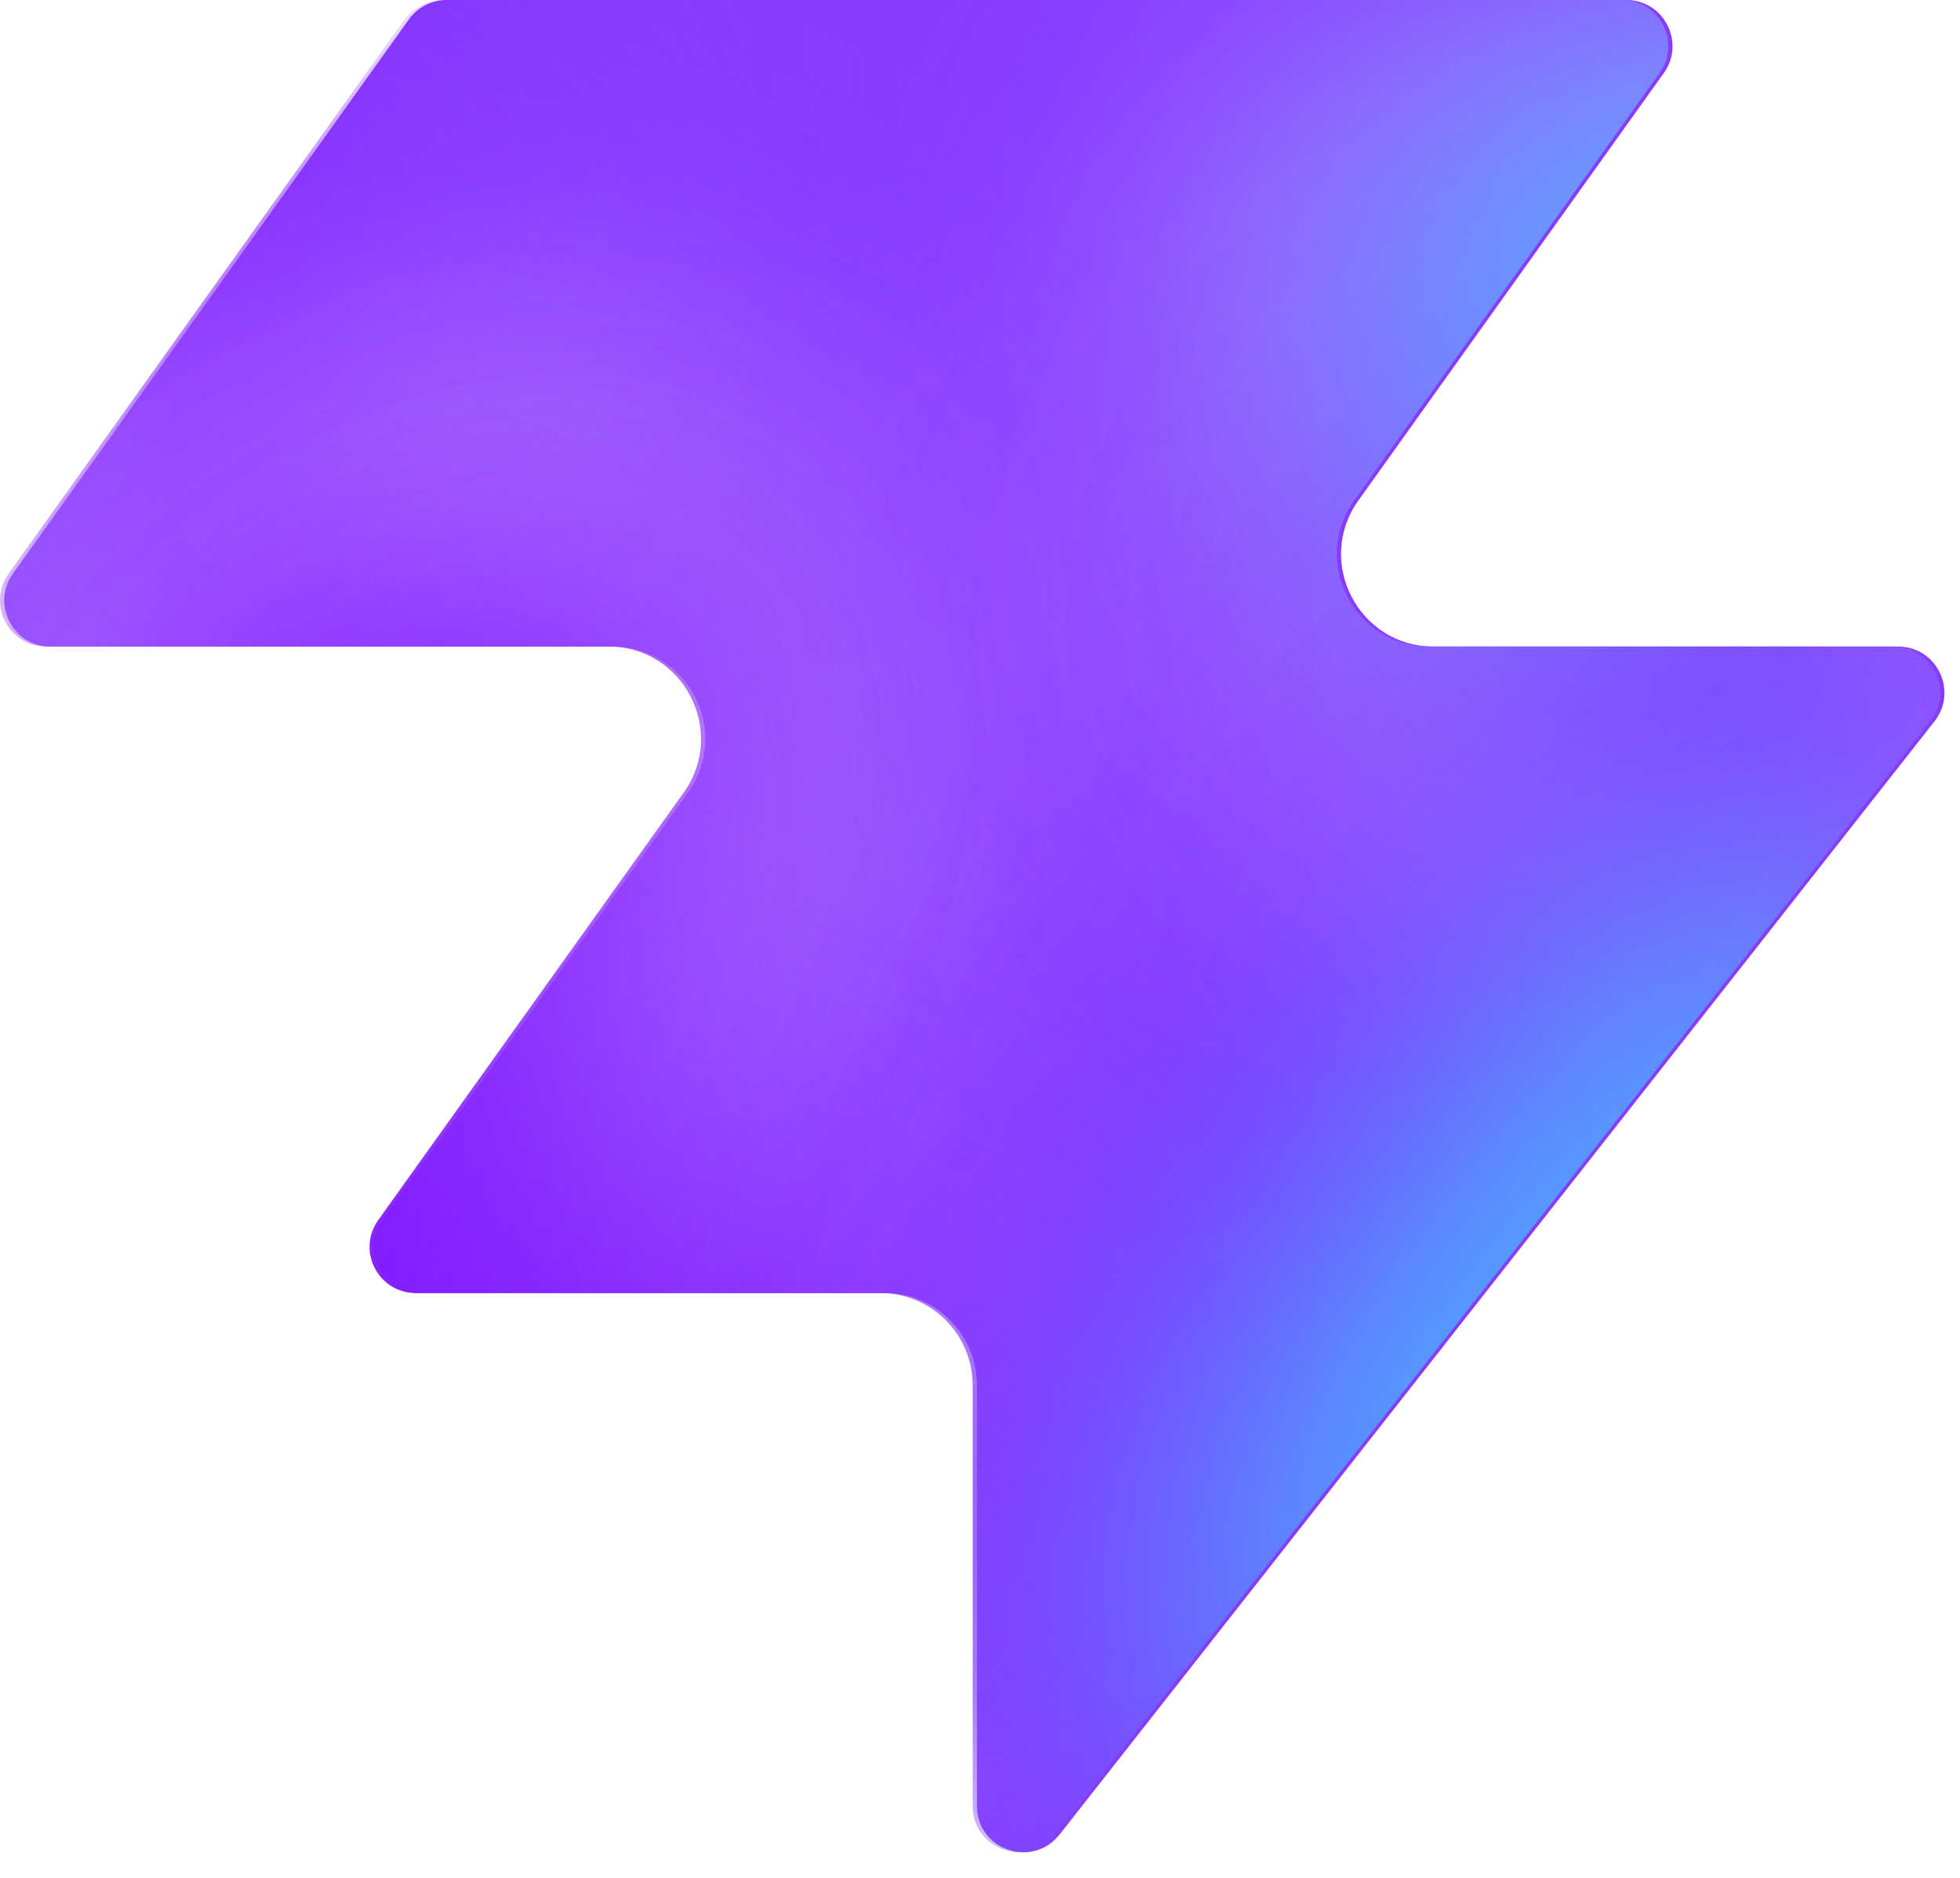
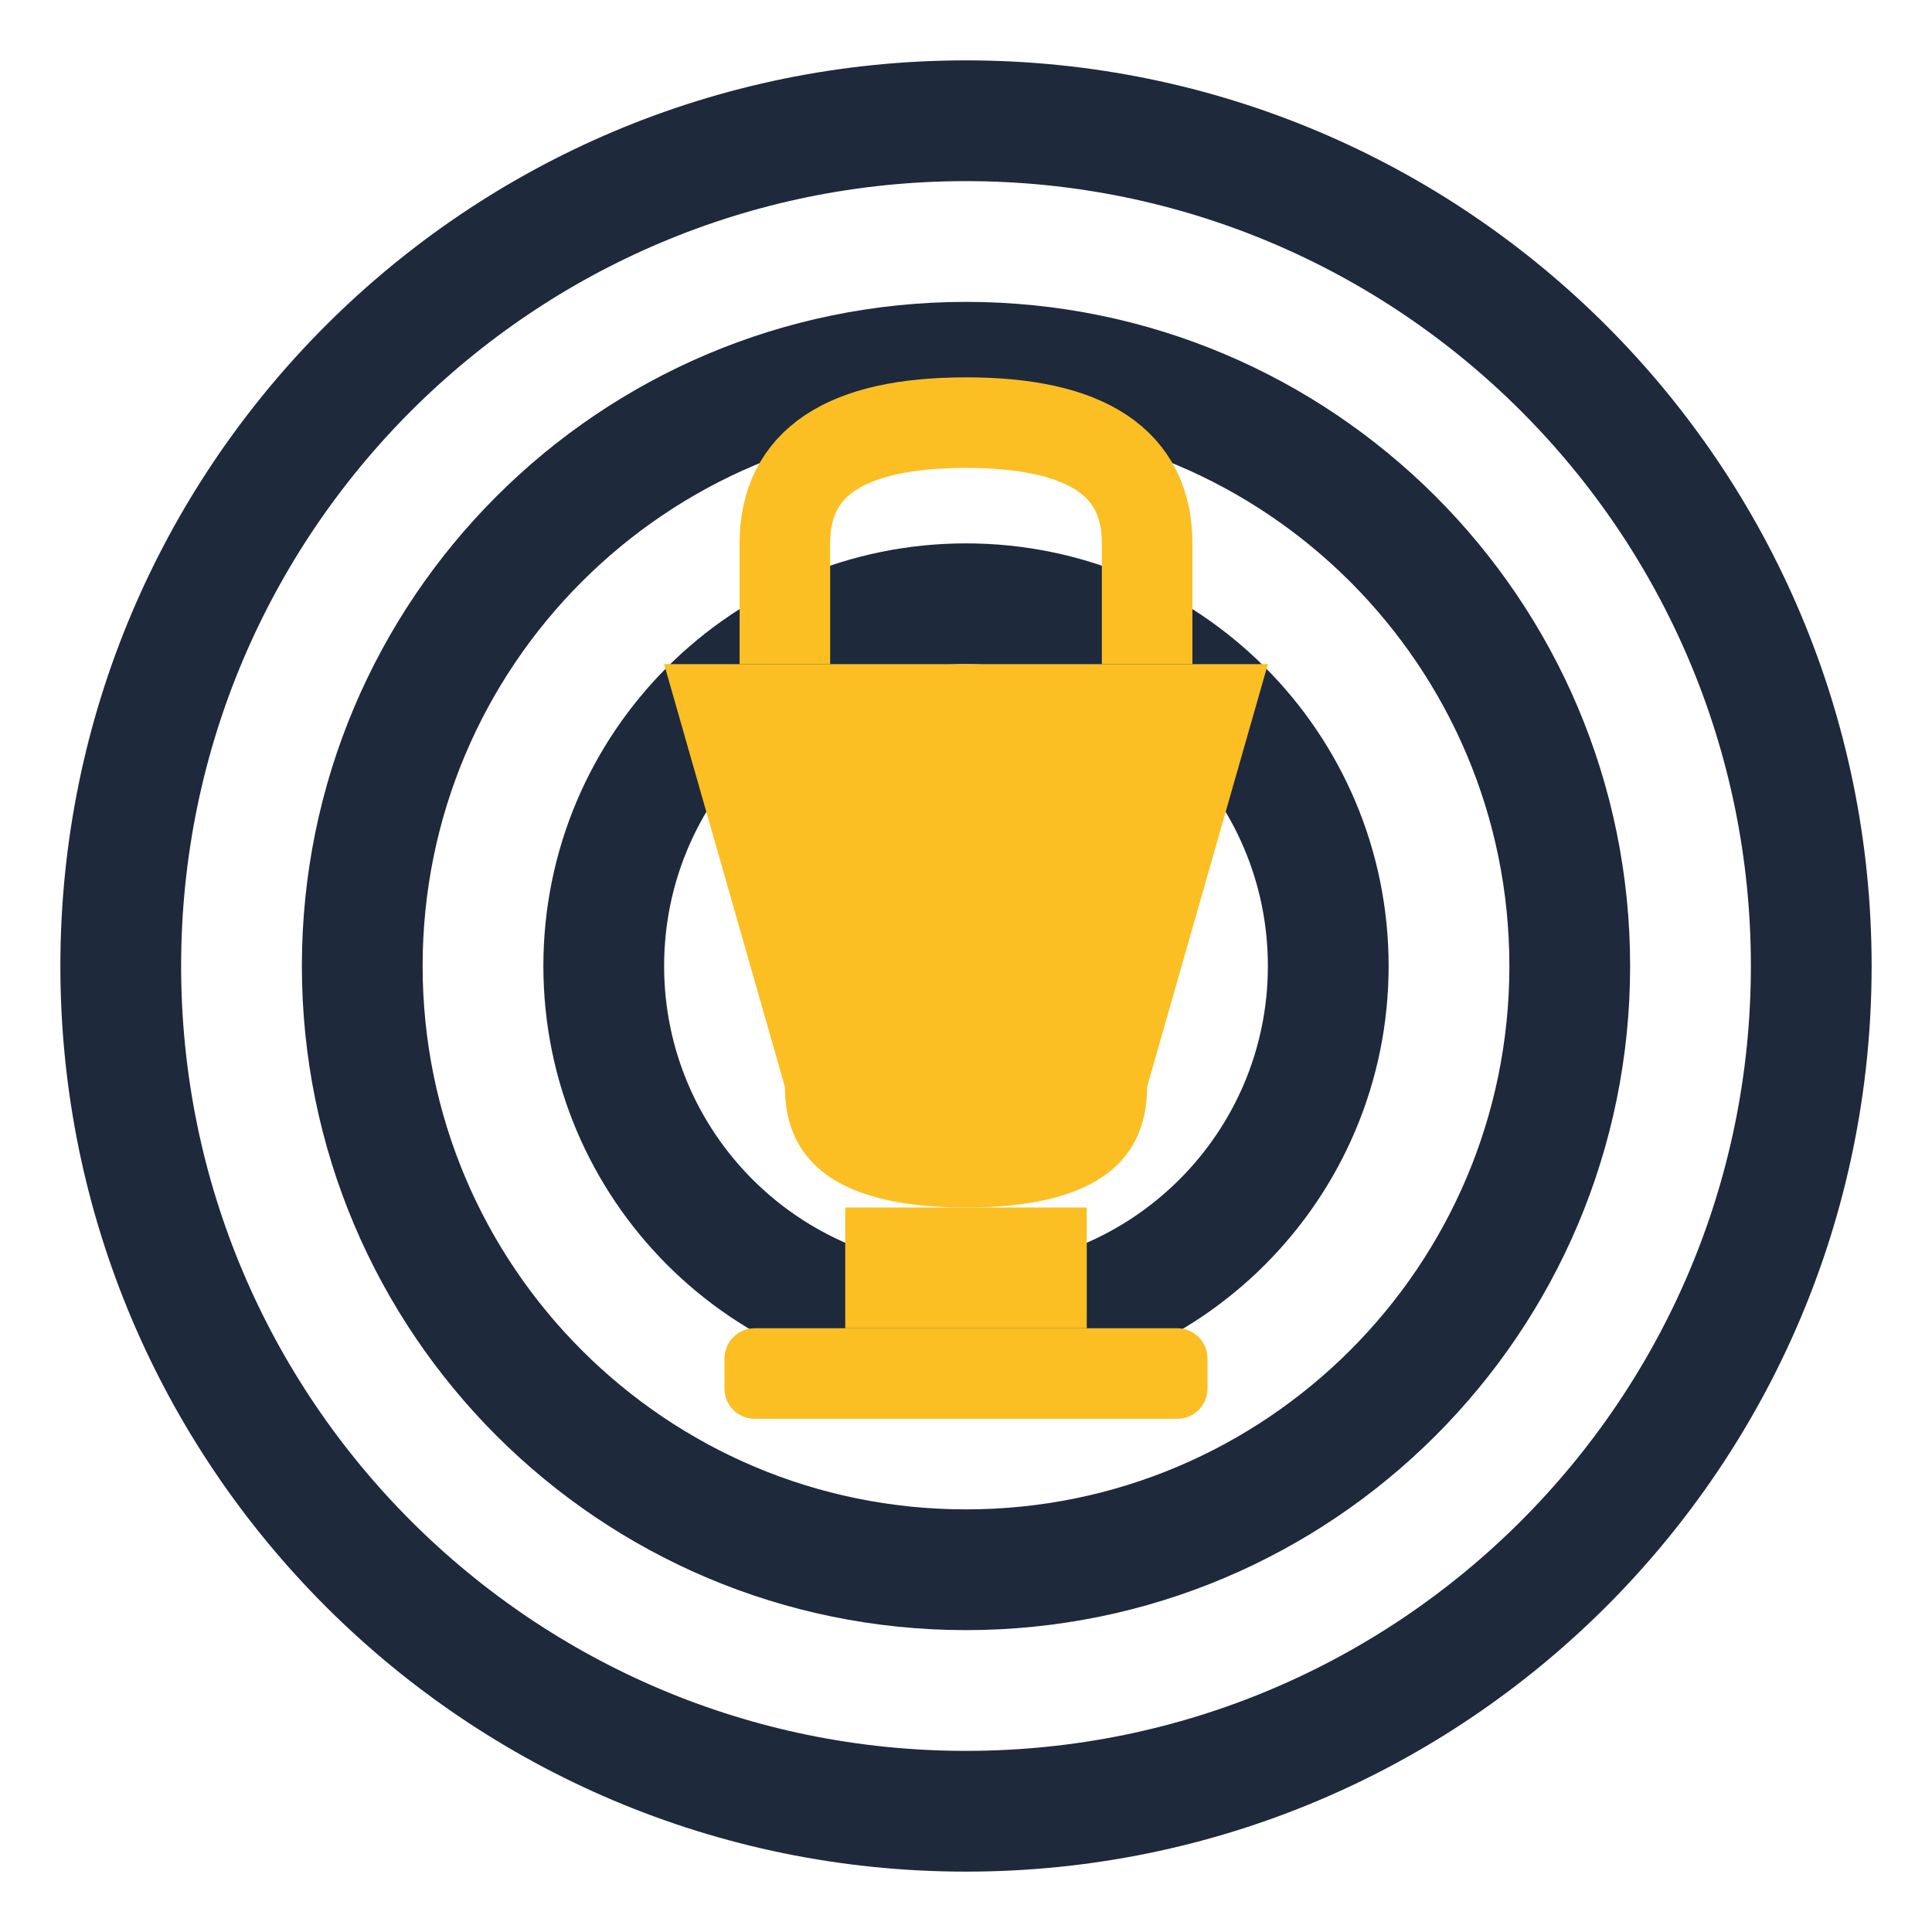
- <svg xmlns="http://www.w3.org/2000/svg" width="48" height="46" fill="none" viewBox="0 0 48 46">
-   <path fill="#863bff" d="M25.946 44.938c-.664.845-2.021.375-2.021-.698V33.937a2.26 2.26 0 0 0-2.262-2.262H10.287c-.92 0-1.456-1.04-.92-1.788l7.48-10.471c1.07-1.497 0-3.578-1.842-3.578H1.237c-.92 0-1.456-1.04-.92-1.788L10.013.474c.214-.297.556-.474.92-.474h28.894c.92 0 1.456 1.04.92 1.788l-7.48 10.471c-1.07 1.498 0 3.579 1.842 3.579h11.377c.943 0 1.473 1.088.89 1.83L25.947 44.94z" style="fill:#863bff;fill:color(display-p3 .525 .23 1);fill-opacity:1" />
-   <mask id="a" width="48" height="46" x="0" y="0" maskUnits="userSpaceOnUse" style="mask-type:alpha">
-     <path fill="#000" d="M25.842 44.938c-.664.844-2.021.375-2.021-.698V33.937a2.26 2.26 0 0 0-2.262-2.262H10.183c-.92 0-1.456-1.04-.92-1.788l7.48-10.471c1.07-1.498 0-3.579-1.842-3.579H1.133c-.92 0-1.456-1.04-.92-1.787L9.91.473c.214-.297.556-.474.92-.474h28.894c.92 0 1.456 1.04.92 1.788l-7.48 10.471c-1.07 1.498 0 3.578 1.842 3.578h11.377c.943 0 1.473 1.088.89 1.832L25.843 44.94z" style="fill:#000;fill-opacity:1" />
-   </mask>
-   <g mask="url(#a)">
-     <g filter="url(#b)">
-       <ellipse cx="5.508" cy="14.704" fill="#ede6ff" rx="5.508" ry="14.704" style="fill:#ede6ff;fill:color(display-p3 .927 .903 1);fill-opacity:1" transform="matrix(.00324 1 1 -.00324 -4.47 31.516)" />
-     </g>
-     <g filter="url(#c)">
-       <ellipse cx="10.399" cy="29.851" fill="#ede6ff" rx="10.399" ry="29.851" style="fill:#ede6ff;fill:color(display-p3 .927 .903 1);fill-opacity:1" transform="matrix(.00324 1 1 -.00324 -39.328 7.883)" />
-     </g>
-     <g filter="url(#d)">
-       <ellipse cx="5.508" cy="30.487" fill="#7e14ff" rx="5.508" ry="30.487" style="fill:#7e14ff;fill:color(display-p3 .492 .077 1);fill-opacity:1" transform="rotate(89.814 -25.913 -14.639)scale(1 -1)" />
-     </g>
-     <g filter="url(#e)">
-       <ellipse cx="5.508" cy="30.599" fill="#7e14ff" rx="5.508" ry="30.599" style="fill:#7e14ff;fill:color(display-p3 .492 .077 1);fill-opacity:1" transform="rotate(89.814 -32.644 -3.334)scale(1 -1)" />
-     </g>
-     <g filter="url(#f)">
-       <ellipse cx="5.508" cy="30.599" fill="#7e14ff" rx="5.508" ry="30.599" style="fill:#7e14ff;fill:color(display-p3 .492 .077 1);fill-opacity:1" transform="matrix(.00324 1 1 -.00324 -34.34 30.47)" />
-     </g>
-     <g filter="url(#g)">
-       <ellipse cx="14.072" cy="22.078" fill="#ede6ff" rx="14.072" ry="22.078" style="fill:#ede6ff;fill:color(display-p3 .927 .903 1);fill-opacity:1" transform="rotate(93.35 24.506 48.493)scale(-1 1)" />
-     </g>
-     <g filter="url(#h)">
-       <ellipse cx="3.47" cy="21.501" fill="#7e14ff" rx="3.47" ry="21.501" style="fill:#7e14ff;fill:color(display-p3 .492 .077 1);fill-opacity:1" transform="rotate(89.009 28.708 47.59)scale(-1 1)" />
-     </g>
-     <g filter="url(#i)">
-       <ellipse cx="3.47" cy="21.501" fill="#7e14ff" rx="3.47" ry="21.501" style="fill:#7e14ff;fill:color(display-p3 .492 .077 1);fill-opacity:1" transform="rotate(89.009 28.708 47.59)scale(-1 1)" />
-     </g>
-     <g filter="url(#j)">
-       <ellipse cx=".387" cy="8.972" fill="#7e14ff" rx="4.407" ry="29.108" style="fill:#7e14ff;fill:color(display-p3 .492 .077 1);fill-opacity:1" transform="rotate(39.51 .387 8.972)" />
-     </g>
-     <g filter="url(#k)">
-       <ellipse cx="47.523" cy="-6.092" fill="#7e14ff" rx="4.407" ry="29.108" style="fill:#7e14ff;fill:color(display-p3 .492 .077 1);fill-opacity:1" transform="rotate(37.892 47.523 -6.092)" />
-     </g>
-     <g filter="url(#l)">
-       <ellipse cx="41.412" cy="6.333" fill="#47bfff" rx="5.971" ry="9.665" style="fill:#47bfff;fill:color(display-p3 .28 .748 1);fill-opacity:1" transform="rotate(37.892 41.412 6.333)" />
-     </g>
-     <g filter="url(#m)">
-       <ellipse cx="-1.879" cy="38.332" fill="#7e14ff" rx="4.407" ry="29.108" style="fill:#7e14ff;fill:color(display-p3 .492 .077 1);fill-opacity:1" transform="rotate(37.892 -1.88 38.332)" />
-     </g>
-     <g filter="url(#n)">
-       <ellipse cx="-1.879" cy="38.332" fill="#7e14ff" rx="4.407" ry="29.108" style="fill:#7e14ff;fill:color(display-p3 .492 .077 1);fill-opacity:1" transform="rotate(37.892 -1.88 38.332)" />
-     </g>
-     <g filter="url(#o)">
-       <ellipse cx="35.651" cy="29.907" fill="#7e14ff" rx="4.407" ry="29.108" style="fill:#7e14ff;fill:color(display-p3 .492 .077 1);fill-opacity:1" transform="rotate(37.892 35.651 29.907)" />
-     </g>
-     <g filter="url(#p)">
-       <ellipse cx="38.418" cy="32.4" fill="#47bfff" rx="5.971" ry="15.297" style="fill:#47bfff;fill:color(display-p3 .28 .748 1);fill-opacity:1" transform="rotate(37.892 38.418 32.4)" />
-     </g>
-   </g>
-   <defs>
-     <filter id="b" width="60.045" height="41.654" x="-19.77" y="16.149" color-interpolation-filters="sRGB" filterUnits="userSpaceOnUse">
-       <feFlood flood-opacity="0" result="BackgroundImageFix" />
-       <feBlend in="SourceGraphic" in2="BackgroundImageFix" result="shape" />
-       <feGaussianBlur result="effect1_foregroundBlur_2002_17158" stdDeviation="7.659" />
-     </filter>
-     <filter id="c" width="90.34" height="51.437" x="-54.613" y="-7.533" color-interpolation-filters="sRGB" filterUnits="userSpaceOnUse">
-       <feFlood flood-opacity="0" result="BackgroundImageFix" />
-       <feBlend in="SourceGraphic" in2="BackgroundImageFix" result="shape" />
-       <feGaussianBlur result="effect1_foregroundBlur_2002_17158" stdDeviation="7.659" />
-     </filter>
-     <filter id="d" width="79.355" height="29.4" x="-49.64" y="2.03" color-interpolation-filters="sRGB" filterUnits="userSpaceOnUse">
-       <feFlood flood-opacity="0" result="BackgroundImageFix" />
-       <feBlend in="SourceGraphic" in2="BackgroundImageFix" result="shape" />
-       <feGaussianBlur result="effect1_foregroundBlur_2002_17158" stdDeviation="4.596" />
-     </filter>
-     <filter id="e" width="79.579" height="29.4" x="-45.045" y="20.029" color-interpolation-filters="sRGB" filterUnits="userSpaceOnUse">
-       <feFlood flood-opacity="0" result="BackgroundImageFix" />
-       <feBlend in="SourceGraphic" in2="BackgroundImageFix" result="shape" />
-       <feGaussianBlur result="effect1_foregroundBlur_2002_17158" stdDeviation="4.596" />
-     </filter>
-     <filter id="f" width="79.579" height="29.4" x="-43.513" y="21.178" color-interpolation-filters="sRGB" filterUnits="userSpaceOnUse">
-       <feFlood flood-opacity="0" result="BackgroundImageFix" />
-       <feBlend in="SourceGraphic" in2="BackgroundImageFix" result="shape" />
-       <feGaussianBlur result="effect1_foregroundBlur_2002_17158" stdDeviation="4.596" />
-     </filter>
-     <filter id="g" width="74.749" height="58.852" x="15.756" y="-17.901" color-interpolation-filters="sRGB" filterUnits="userSpaceOnUse">
-       <feFlood flood-opacity="0" result="BackgroundImageFix" />
-       <feBlend in="SourceGraphic" in2="BackgroundImageFix" result="shape" />
-       <feGaussianBlur result="effect1_foregroundBlur_2002_17158" stdDeviation="7.659" />
-     </filter>
-     <filter id="h" width="61.377" height="25.362" x="23.548" y="2.284" color-interpolation-filters="sRGB" filterUnits="userSpaceOnUse">
-       <feFlood flood-opacity="0" result="BackgroundImageFix" />
-       <feBlend in="SourceGraphic" in2="BackgroundImageFix" result="shape" />
-       <feGaussianBlur result="effect1_foregroundBlur_2002_17158" stdDeviation="4.596" />
-     </filter>
-     <filter id="i" width="61.377" height="25.362" x="23.548" y="2.284" color-interpolation-filters="sRGB" filterUnits="userSpaceOnUse">
-       <feFlood flood-opacity="0" result="BackgroundImageFix" />
-       <feBlend in="SourceGraphic" in2="BackgroundImageFix" result="shape" />
-       <feGaussianBlur result="effect1_foregroundBlur_2002_17158" stdDeviation="4.596" />
-     </filter>
-     <filter id="j" width="56.045" height="63.649" x="-27.636" y="-22.853" color-interpolation-filters="sRGB" filterUnits="userSpaceOnUse">
-       <feFlood flood-opacity="0" result="BackgroundImageFix" />
-       <feBlend in="SourceGraphic" in2="BackgroundImageFix" result="shape" />
-       <feGaussianBlur result="effect1_foregroundBlur_2002_17158" stdDeviation="4.596" />
-     </filter>
-     <filter id="k" width="54.814" height="64.646" x="20.116" y="-38.415" color-interpolation-filters="sRGB" filterUnits="userSpaceOnUse">
-       <feFlood flood-opacity="0" result="BackgroundImageFix" />
-       <feBlend in="SourceGraphic" in2="BackgroundImageFix" result="shape" />
-       <feGaussianBlur result="effect1_foregroundBlur_2002_17158" stdDeviation="4.596" />
-     </filter>
-     <filter id="l" width="33.541" height="35.313" x="24.641" y="-11.323" color-interpolation-filters="sRGB" filterUnits="userSpaceOnUse">
-       <feFlood flood-opacity="0" result="BackgroundImageFix" />
-       <feBlend in="SourceGraphic" in2="BackgroundImageFix" result="shape" />
-       <feGaussianBlur result="effect1_foregroundBlur_2002_17158" stdDeviation="4.596" />
-     </filter>
-     <filter id="m" width="54.814" height="64.646" x="-29.286" y="6.009" color-interpolation-filters="sRGB" filterUnits="userSpaceOnUse">
-       <feFlood flood-opacity="0" result="BackgroundImageFix" />
-       <feBlend in="SourceGraphic" in2="BackgroundImageFix" result="shape" />
-       <feGaussianBlur result="effect1_foregroundBlur_2002_17158" stdDeviation="4.596" />
-     </filter>
-     <filter id="n" width="54.814" height="64.646" x="-29.286" y="6.009" color-interpolation-filters="sRGB" filterUnits="userSpaceOnUse">
-       <feFlood flood-opacity="0" result="BackgroundImageFix" />
-       <feBlend in="SourceGraphic" in2="BackgroundImageFix" result="shape" />
-       <feGaussianBlur result="effect1_foregroundBlur_2002_17158" stdDeviation="4.596" />
-     </filter>
-     <filter id="o" width="54.814" height="64.646" x="8.244" y="-2.416" color-interpolation-filters="sRGB" filterUnits="userSpaceOnUse">
-       <feFlood flood-opacity="0" result="BackgroundImageFix" />
-       <feBlend in="SourceGraphic" in2="BackgroundImageFix" result="shape" />
-       <feGaussianBlur result="effect1_foregroundBlur_2002_17158" stdDeviation="4.596" />
-     </filter>
-     <filter id="p" width="39.409" height="43.623" x="18.713" y="10.588" color-interpolation-filters="sRGB" filterUnits="userSpaceOnUse">
-       <feFlood flood-opacity="0" result="BackgroundImageFix" />
-       <feBlend in="SourceGraphic" in2="BackgroundImageFix" result="shape" />
-       <feGaussianBlur result="effect1_foregroundBlur_2002_17158" stdDeviation="4.596" />
-     </filter>
-   </defs>
+ <svg xmlns="http://www.w3.org/2000/svg" viewBox="0 0 64 64" fill="none">
+   <circle cx="32" cy="32" r="28" stroke="#1e293b" stroke-width="4" fill="none" />
+   <circle cx="32" cy="32" r="20" stroke="#1e293b" stroke-width="4" fill="none" />
+   <circle cx="32" cy="32" r="12" stroke="#1e293b" stroke-width="4" fill="none" />
+   <circle cx="32" cy="32" r="4" fill="#ef4444" />
+   <path d="M26 22 L26 18 Q26 14 32 14 Q38 14 38 18 L38 22" stroke="#fbbf24" stroke-width="3" fill="none" />
+   <path d="M22 22 L42 22 L38 36 Q38 40 32 40 Q26 40 26 36 Z" fill="#fbbf24" />
+   <rect x="28" y="40" width="8" height="4" fill="#fbbf24" />
+   <rect x="24" y="44" width="16" height="3" rx="1" fill="#fbbf24" />
</svg>
